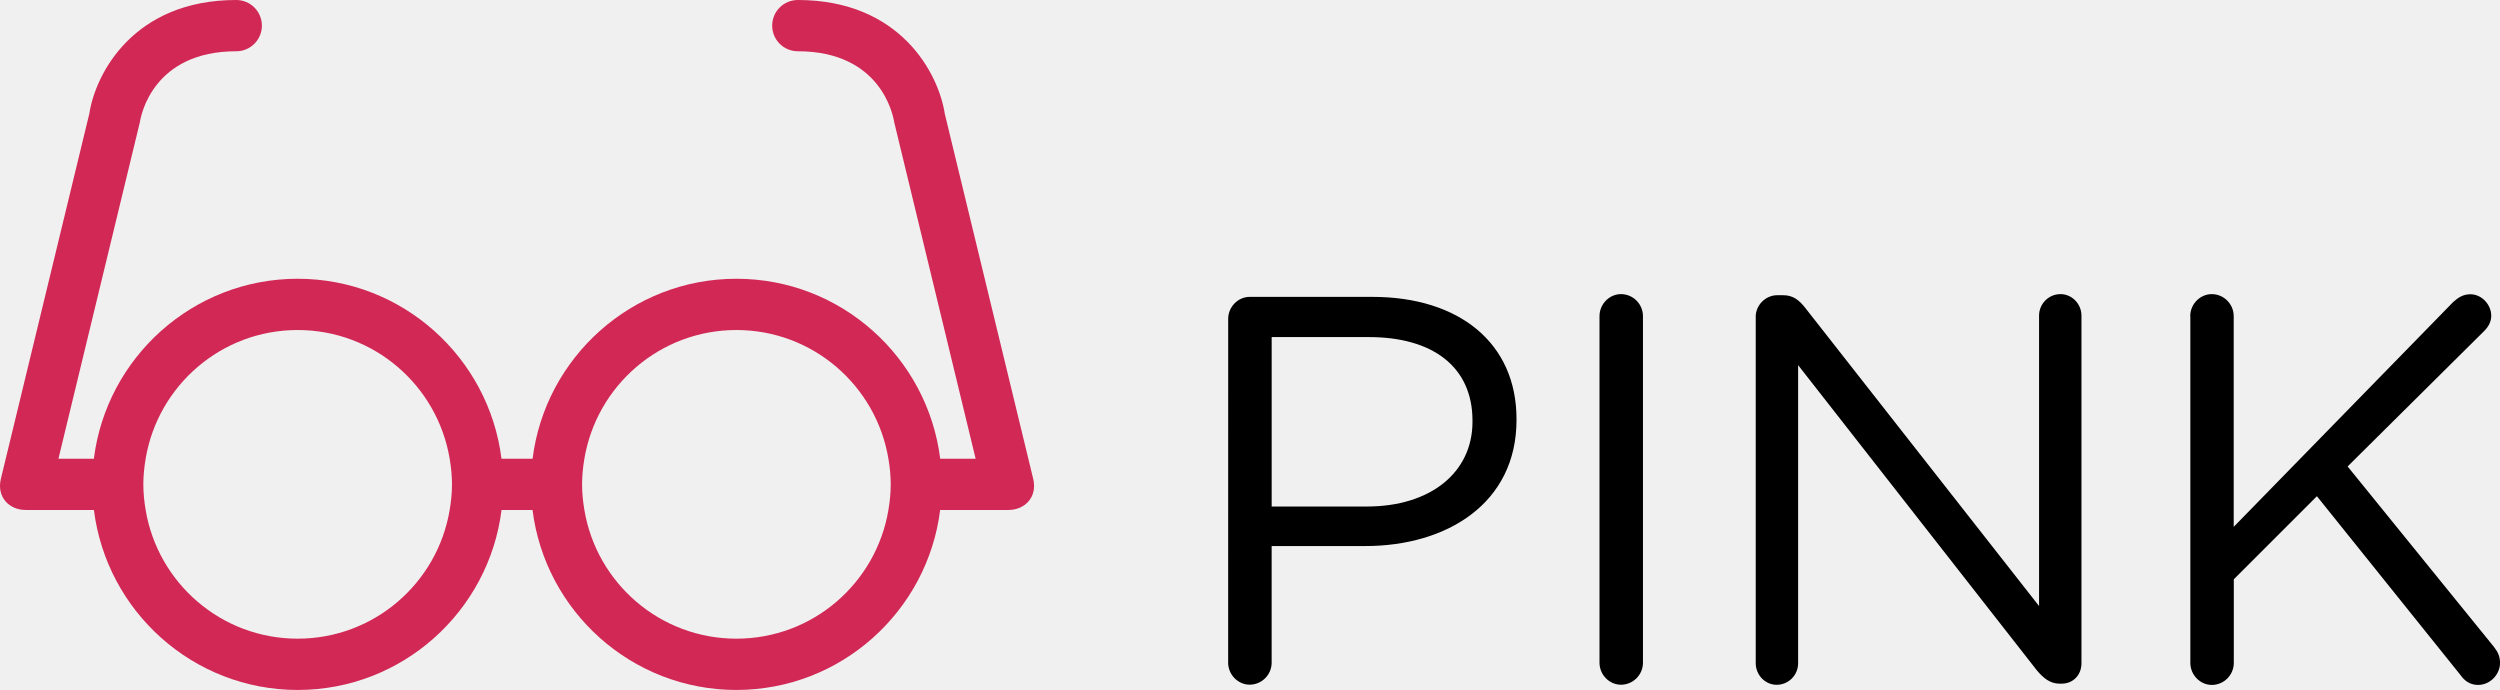
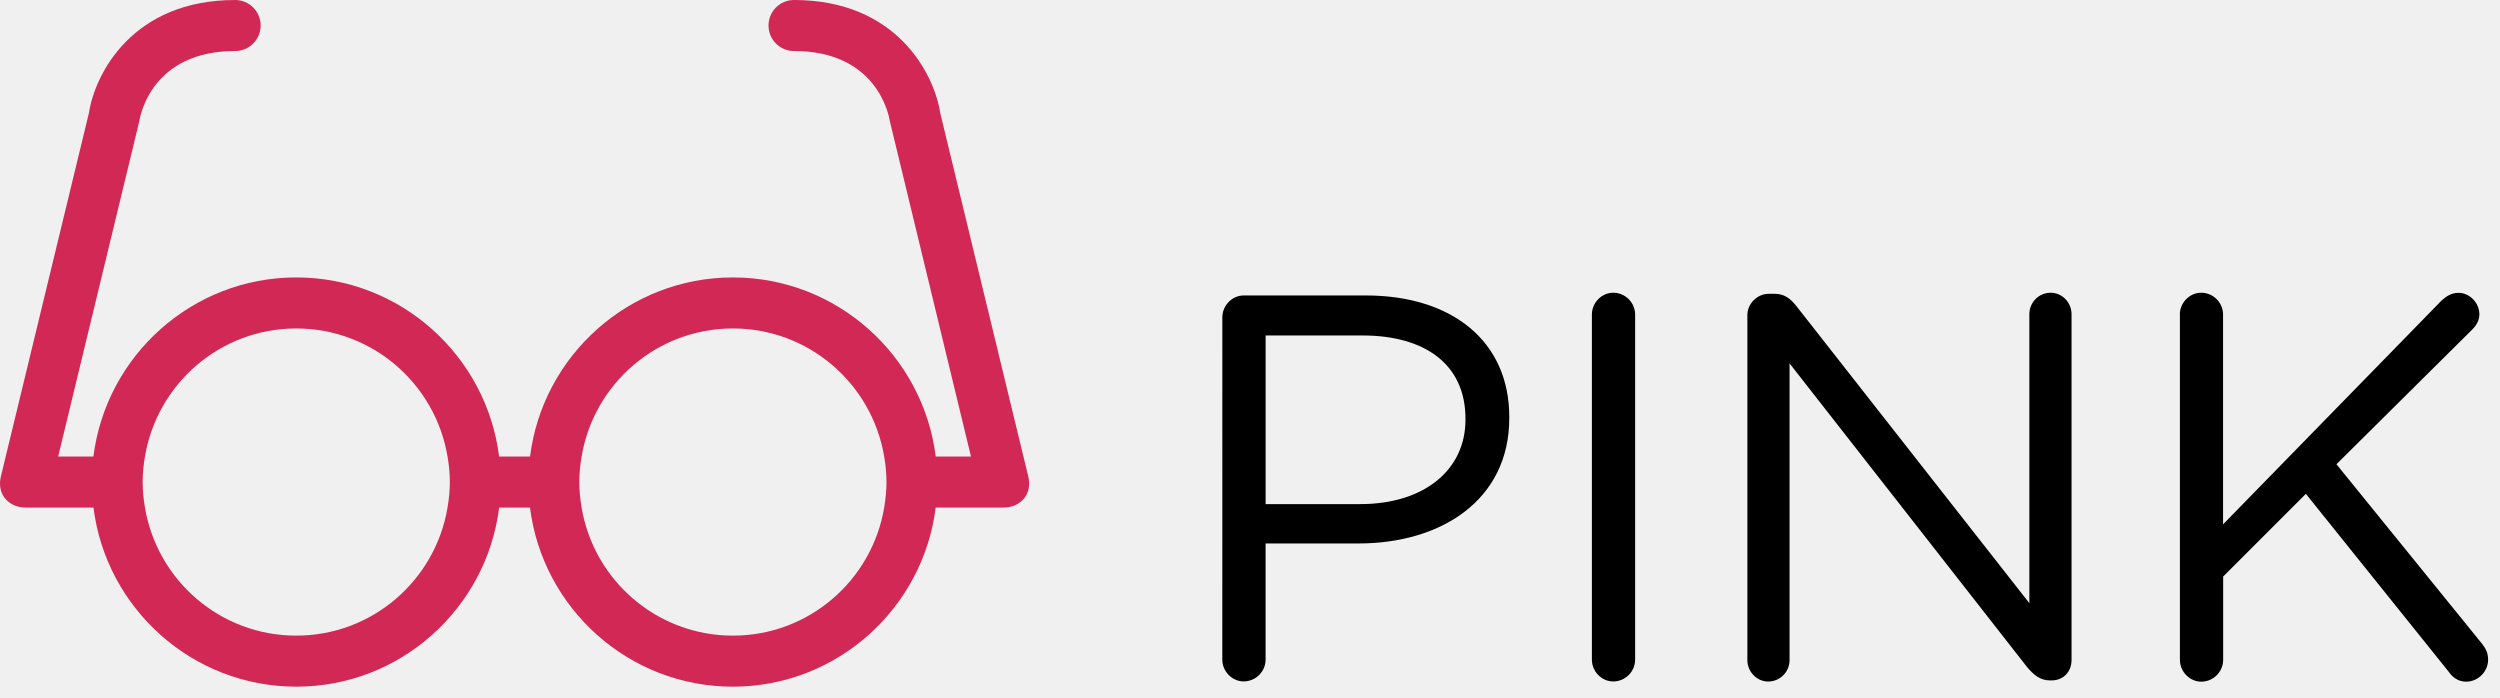
- <svg xmlns="http://www.w3.org/2000/svg" version="1.1" id="Layer_1" x="0px" y="0px" width="146.3px" height="40.375px" viewBox="0 0 146.3 40.375" enable-background="new 0 0 146.3 40.375" xml:space="preserve">
+ <svg xmlns="http://www.w3.org/2000/svg" width="147" height="41" viewBox="0 0 147 41">
  <g>
    <path d="M71.874,18.661c0-0.708,0.58-1.288,1.256-1.288h7.18c5.087,0,8.436,2.704,8.436,7.146v0.063 c0,4.86-4.057,7.373-8.854,7.373h-5.475v6.825c0,0.708-0.58,1.287-1.289,1.287c-0.676,0-1.256-0.58-1.256-1.287L71.874,18.661 L71.874,18.661z M79.988,29.641c3.734,0,6.182-1.996,6.182-4.959v-0.062c0-3.221-2.414-4.894-6.053-4.894h-5.699v9.917h5.57V29.641 z" />
    <path d="M93.603,18.5c0-0.708,0.579-1.288,1.255-1.288c0.709,0,1.288,0.58,1.288,1.288v20.283 c0,0.708-0.579,1.287-1.288,1.287c-0.676,0-1.255-0.579-1.255-1.287V18.5z" />
    <path d="M102.744,18.532c0-0.676,0.58-1.256,1.256-1.256h0.354c0.58,0,0.935,0.29,1.288,0.74l13.684,17.45V18.468 c0-0.676,0.547-1.256,1.256-1.256c0.676,0,1.225,0.58,1.225,1.256v20.349c0,0.677-0.48,1.19-1.158,1.19h-0.129 c-0.548,0-0.936-0.321-1.318-0.772l-13.976-17.867v17.449c0,0.677-0.547,1.257-1.257,1.257c-0.676,0-1.223-0.58-1.223-1.257V18.532 H102.744z" />
    <path d="M128.173,18.5c0-0.708,0.58-1.288,1.257-1.288c0.708,0,1.286,0.58,1.286,1.288v12.331l12.848-13.16 c0.29-0.257,0.579-0.451,0.998-0.451c0.676,0,1.225,0.612,1.225,1.256c0,0.354-0.162,0.644-0.42,0.901l-7.984,7.92l8.564,10.561 c0.225,0.291,0.354,0.547,0.354,0.936c0,0.676-0.577,1.288-1.285,1.288c-0.482,0-0.807-0.259-1.03-0.58l-8.401-10.464l-4.863,4.861 v4.895c0,0.708-0.578,1.288-1.286,1.288c-0.677,0-1.257-0.58-1.257-1.288V18.5H128.173z" />
  </g>
  <path fill="#FFFFFF" d="M60.498,28.266" />
  <path fill="#D22856" d="M60.462,28.016c-0.002-0.009-5.175-21.365-5.175-21.365C54.926,4.303,52.694,0,46.688,0 c-0.829,0-1.5,0.671-1.5,1.5s0.671,1.5,1.5,1.5c4.856,0,5.575,3.729,5.639,4.143l4.767,19.701h-2.073 c-0.742-5.927-5.802-10.531-11.927-10.531s-11.186,4.604-11.927,10.531h-1.82c-0.741-5.927-5.802-10.531-11.927-10.531 S6.235,20.917,5.493,26.844H3.42L8.187,7.143C8.25,6.729,8.97,3,13.826,3c0.829,0,1.5-0.671,1.5-1.5S14.655,0,13.826,0 C7.82,0,5.588,4.303,5.227,6.651c0,0-5.173,21.356-5.175,21.365c-0.266,1.109,0.531,1.826,1.426,1.826 c0.012,0,0.023,0.004,0.036,0.004h3.982c0.741,5.926,5.802,10.53,11.927,10.53s11.185-4.604,11.927-10.53h1.814 c0.742,5.926,5.802,10.53,11.927,10.53s11.186-4.604,11.927-10.53H59c0.012,0,0.023-0.004,0.036-0.004 C59.931,29.842,60.728,29.125,60.462,28.016z M26.315,29.844c-0.715,4.272-4.421,7.531-8.896,7.531s-8.18-3.259-8.896-7.531 c-0.082-0.488-0.135-0.988-0.135-1.5s0.053-1.011,0.135-1.5c0.715-4.271,4.421-7.531,8.896-7.531s8.18,3.26,8.896,7.531 c0.082,0.489,0.135,0.988,0.135,1.5S26.397,29.355,26.315,29.844z M51.99,29.844c-0.716,4.272-4.421,7.531-8.896,7.531 c-4.475,0-8.181-3.259-8.896-7.531c-0.082-0.488-0.135-0.988-0.135-1.5s0.053-1.011,0.135-1.5c0.716-4.271,4.421-7.531,8.896-7.531 c4.475,0,8.181,3.26,8.896,7.531c0.082,0.489,0.135,0.988,0.135,1.5S52.072,29.355,51.99,29.844z" />
</svg>
